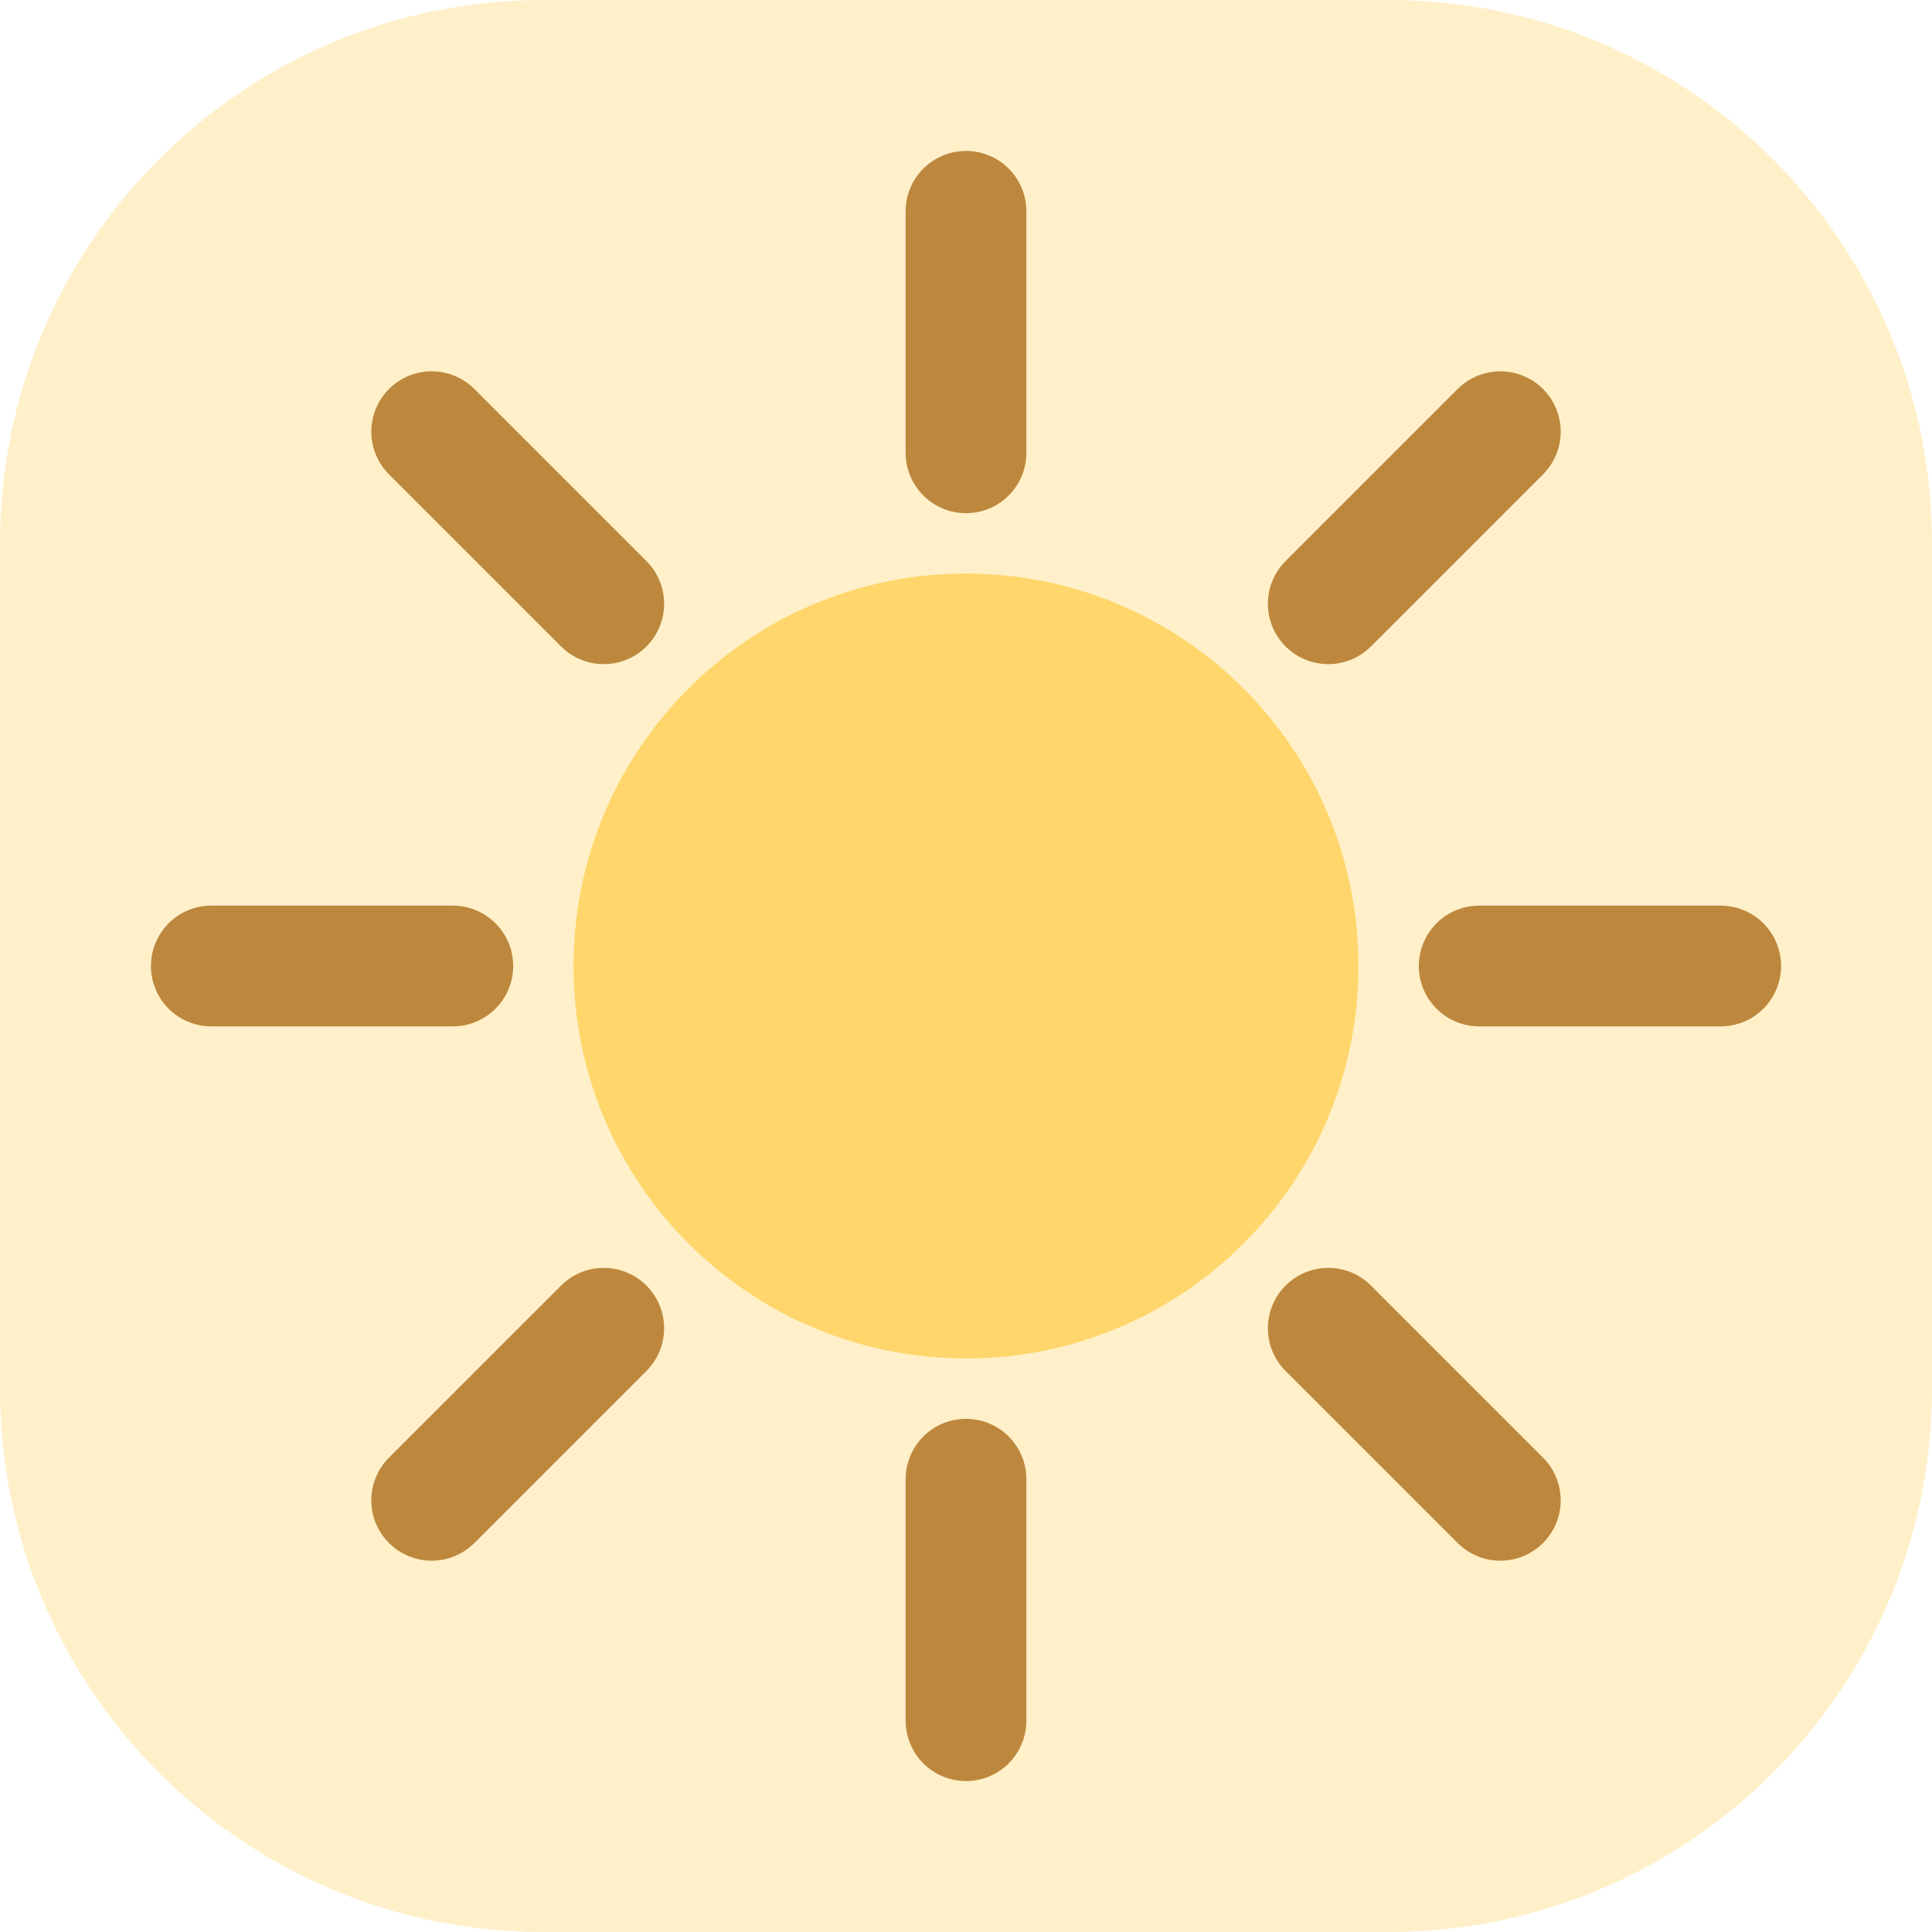
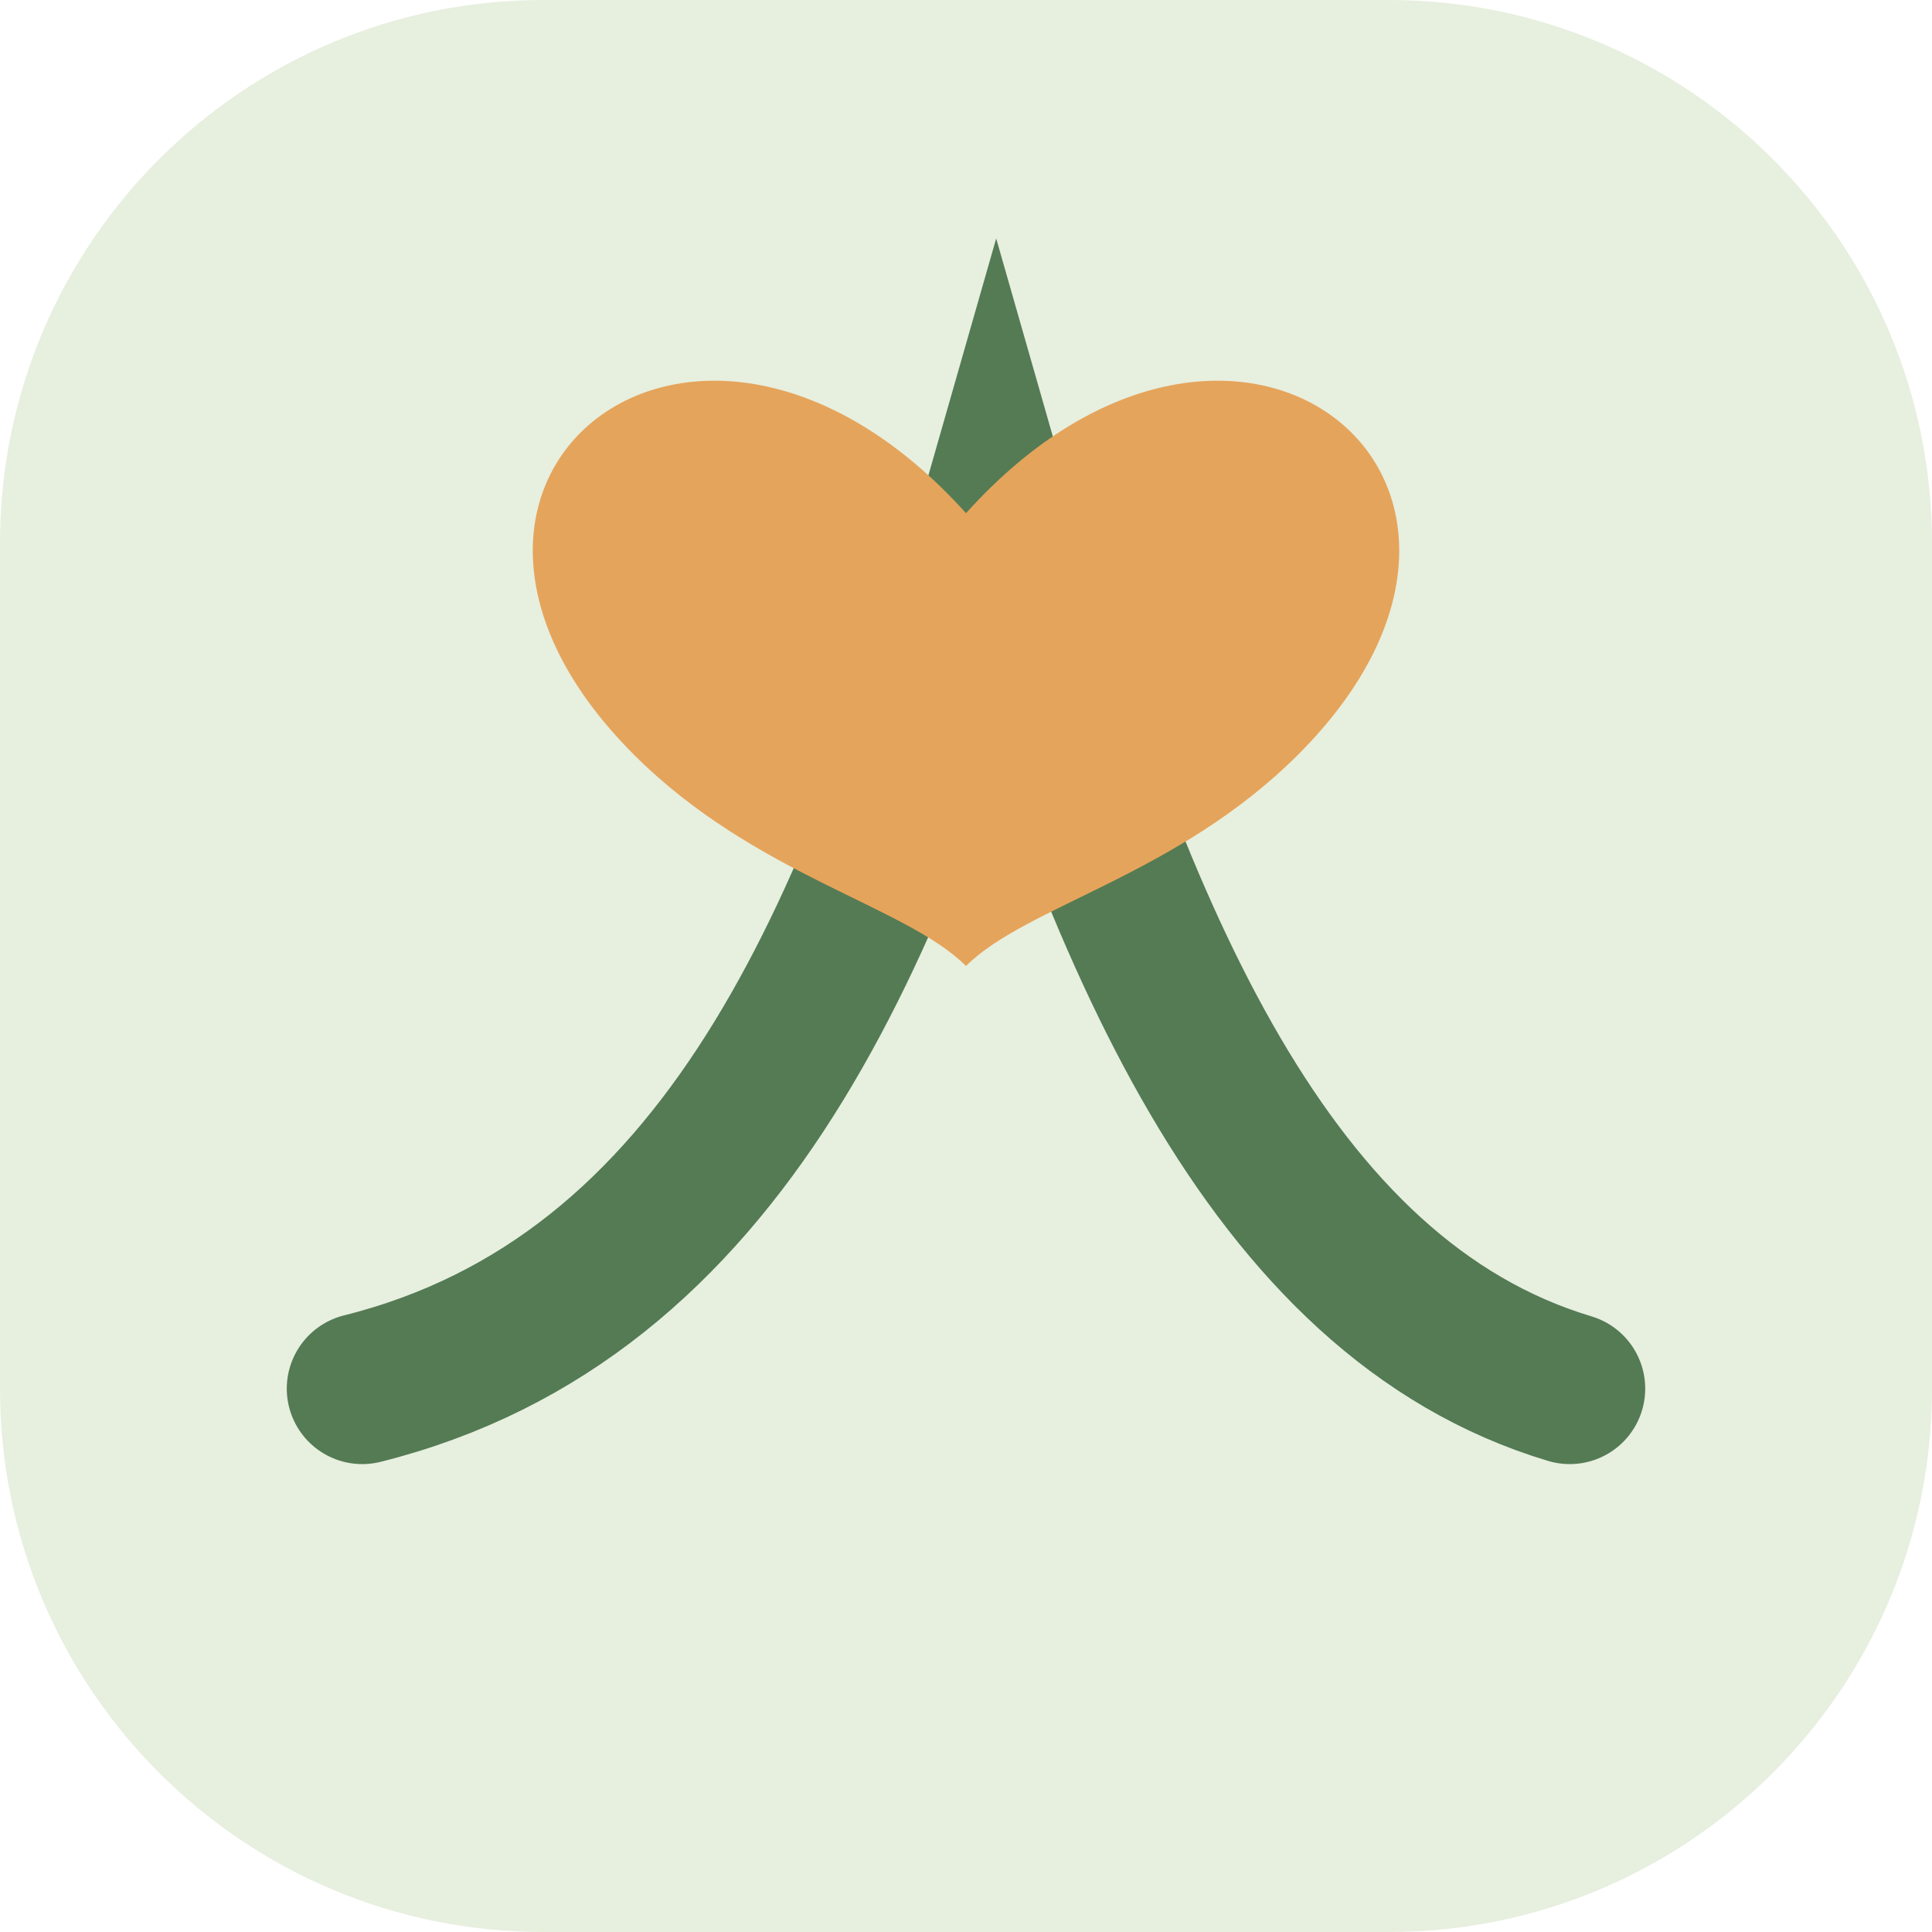
<svg xmlns="http://www.w3.org/2000/svg" viewBox="0 0 64 64">
-   <rect width="64" height="64" rx="18" fill="#fff0c9" />
-   <circle cx="32" cy="32" r="13" fill="#ffd66b" />
-   <g stroke="#bd883d" stroke-width="4" stroke-linecap="round">
-     <path d="M32 7v8M32 49v8M7 32h8M49 32h8M14.3 14.3l5.7 5.7M44 44l5.7 5.7M49.7 14.3L44 20M20 44l-5.7 5.7" />
-   </g>
+   <rect width="64" height="64" rx="18" fill="#e7efdf" />
+   <path d="M12 46c12-3 17-15 21-29 4 14 9 26 19 29" fill="none" stroke="#547b54" stroke-width="5" stroke-linecap="round" />
+   <path d="M32 17c-9-10-20-1-11 8 4 4 9 5 11 7 2-2 7-3 11-7 9-9-2-18-11-8Z" fill="#e5a45b" />
</svg>
